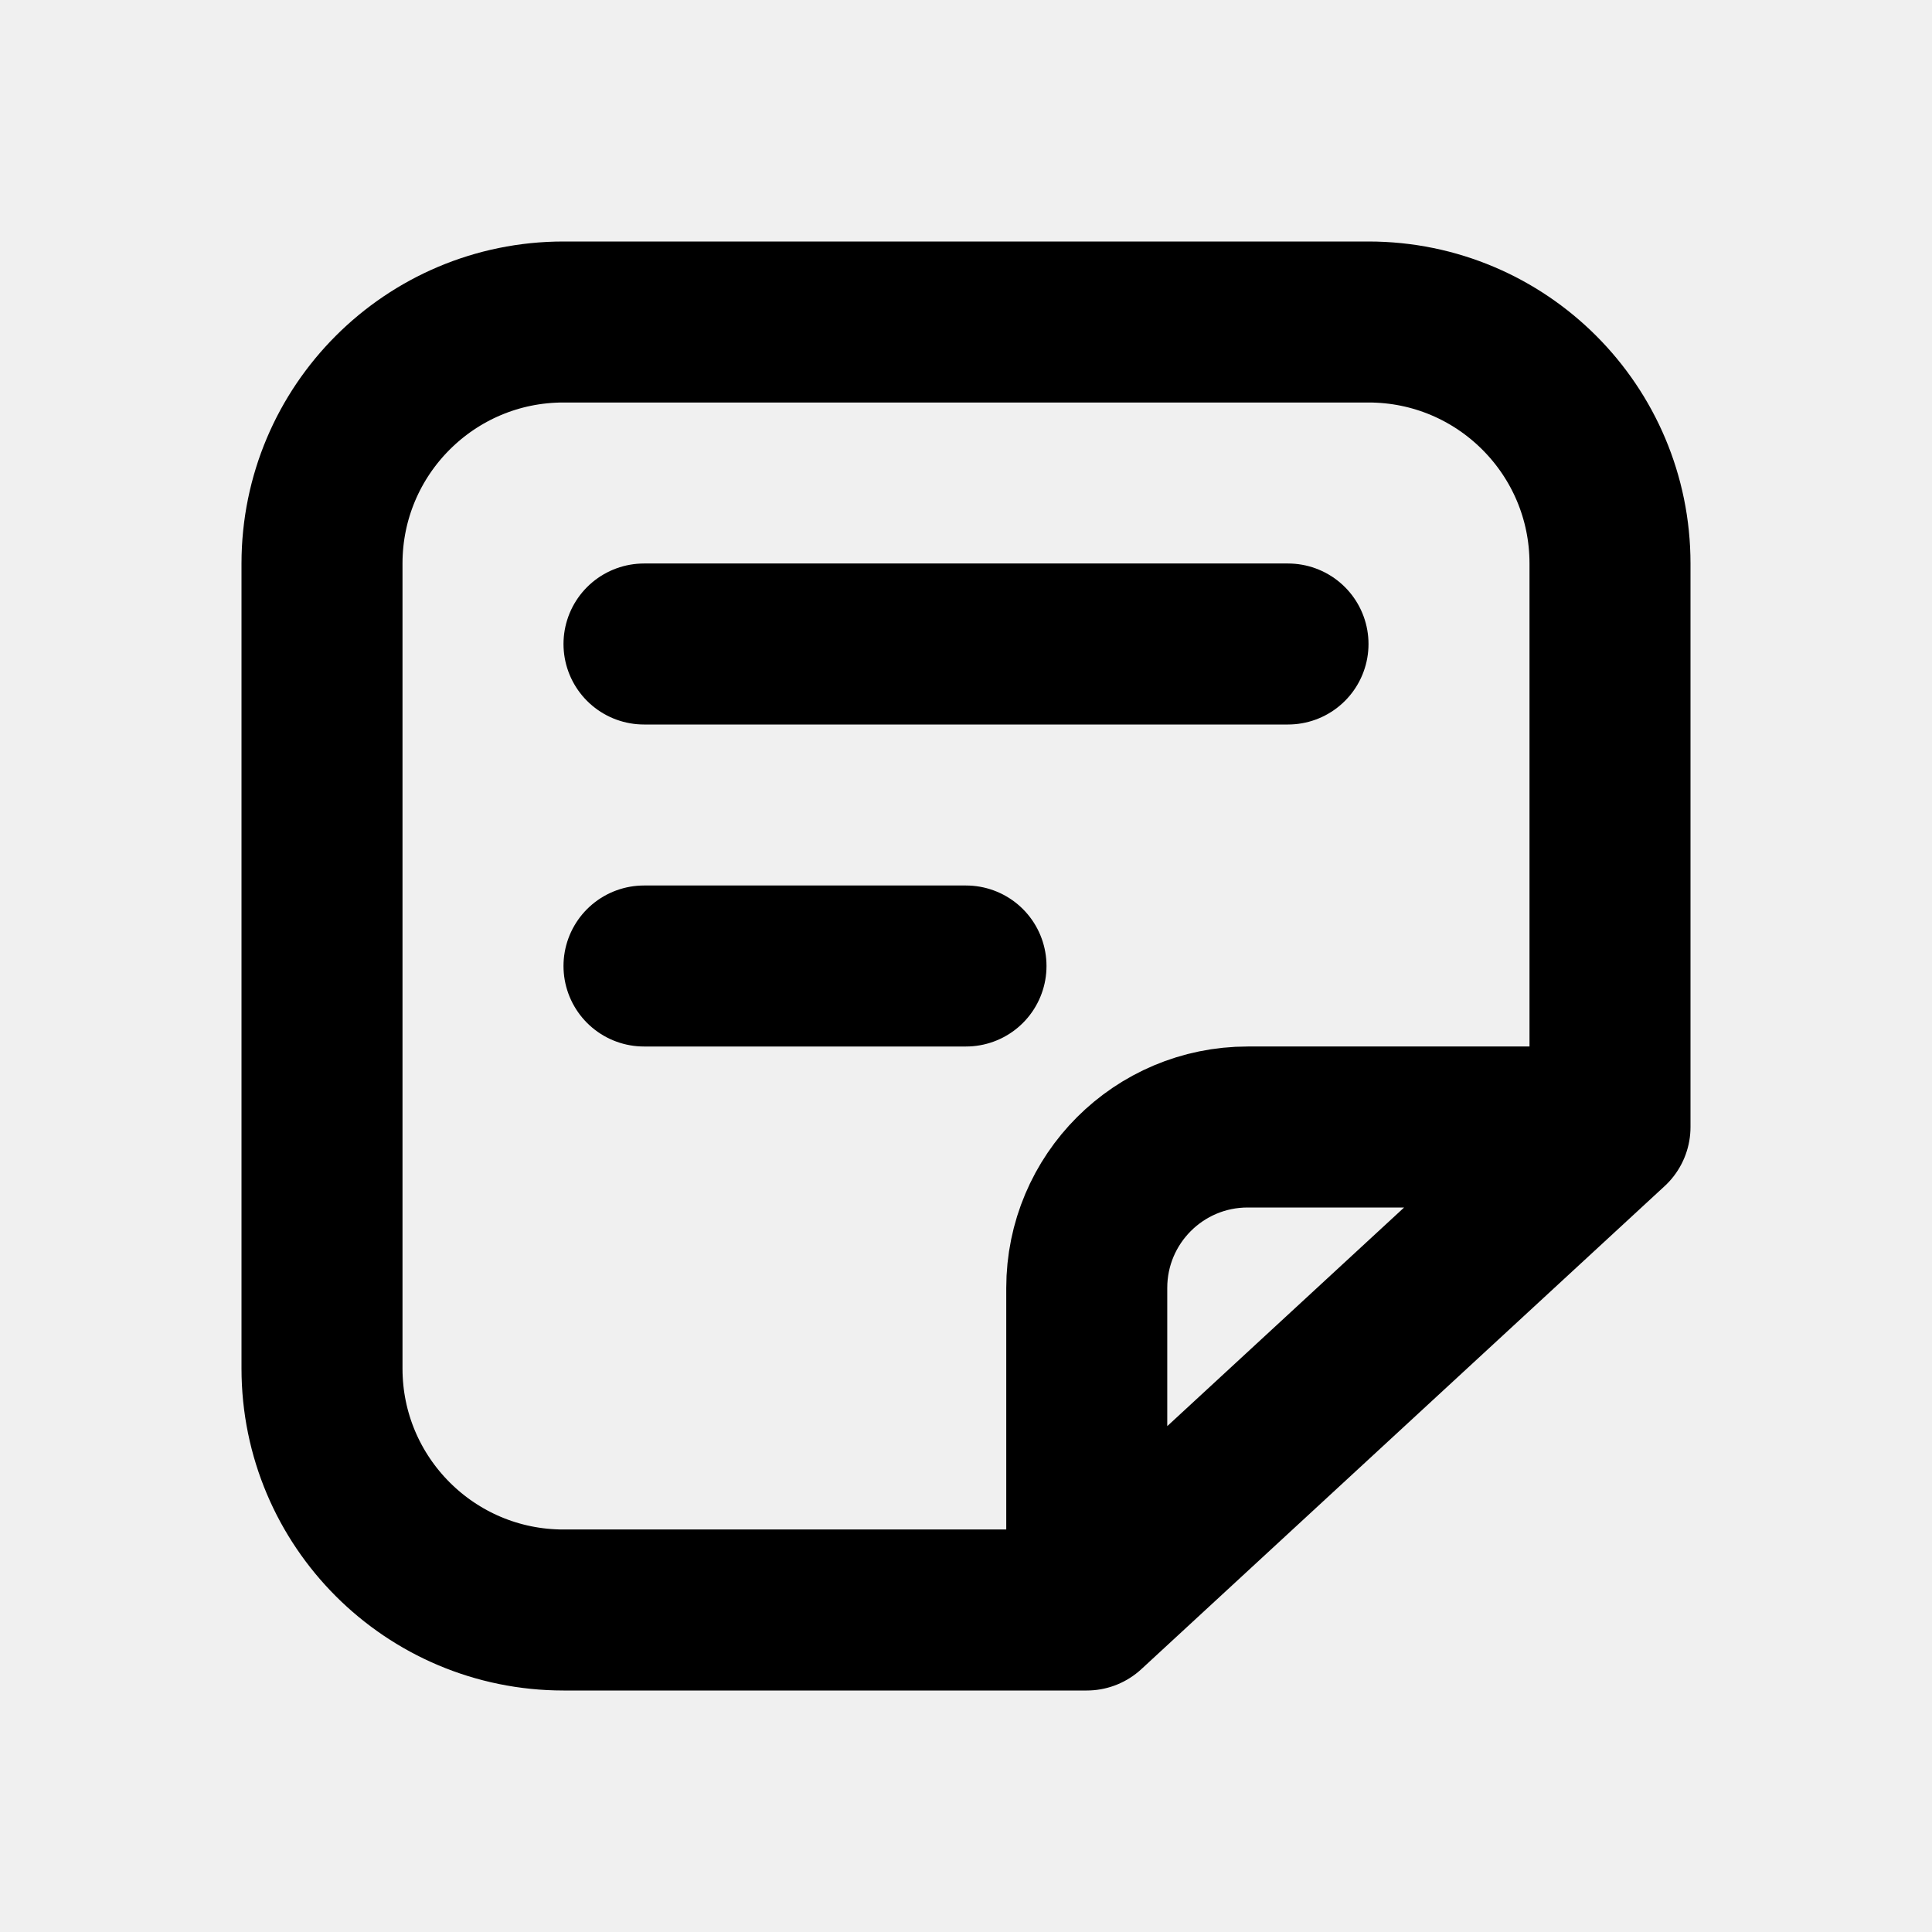
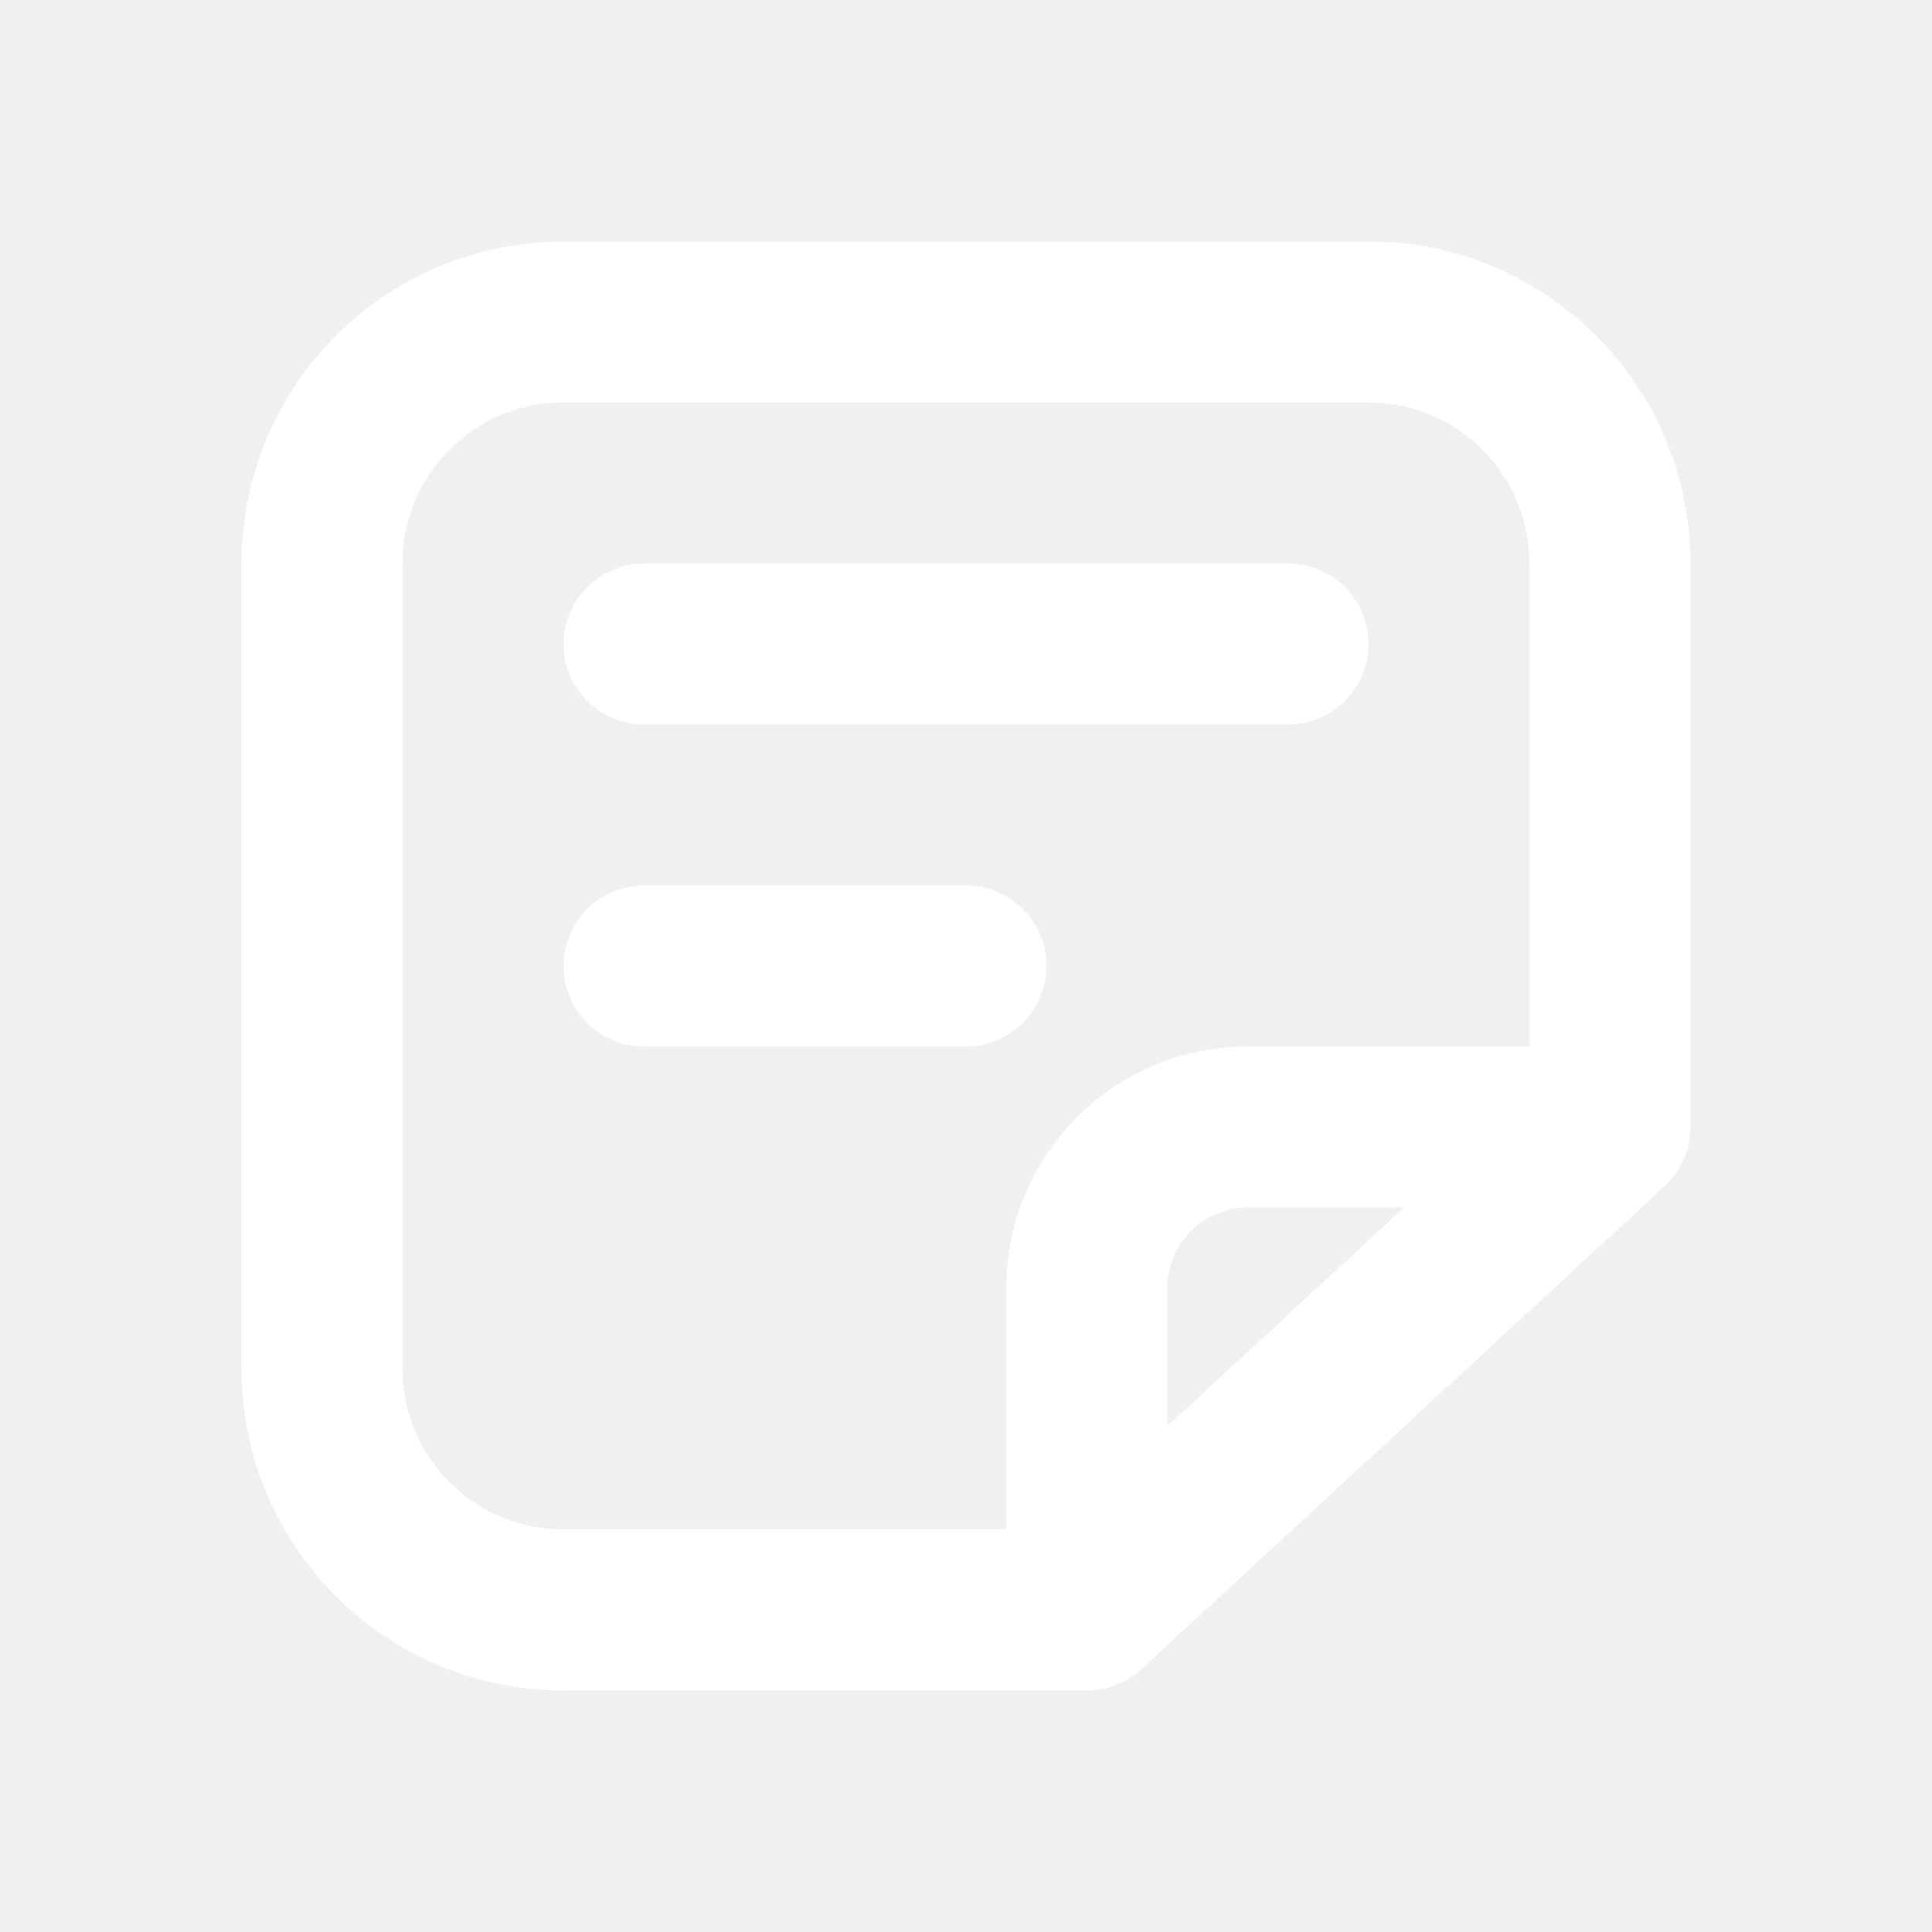
- <svg xmlns="http://www.w3.org/2000/svg" width="800px" height="800px" viewBox="0 0 24 24" fill="none">
-   <path d="M20 14V7C20 5.343 18.657 4 17 4H7C5.343 4 4 5.343 4 7V17C4 18.657 5.343 20 7 20H13.5M20 14L13.5 20M20 14H15.5C14.395 14 13.5 14.895 13.5 16V20" stroke="#000000" stroke-width="2" stroke-linecap="round" stroke-linejoin="round" />
-   <path d="M8 8H16" stroke="#000000" stroke-width="2" stroke-linecap="round" stroke-linejoin="round" />
-   <path d="M8 12H12" stroke="#000000" stroke-width="2" stroke-linecap="round" stroke-linejoin="round" />
+ <svg xmlns="http://www.w3.org/2000/svg" width="800px" height="800px" viewBox="0 0 24 24" fill="none" version="1.1" id="svg3">
+   <defs id="defs3" />
+   <path d="M20 14V7C20 5.343 18.657 4 17 4H7C5.343 4 4 5.343 4 7V17C4 18.657 5.343 20 7 20H13.5M20 14L13.5 20M20 14H15.5C14.395 14 13.5 14.895 13.5 16V20" stroke="#000000" stroke-width="2" stroke-linecap="round" stroke-linejoin="round" id="path1" style="stroke:#ffffff;stroke-opacity:1" />
+   <path d="M8 8H16" stroke="#000000" stroke-width="2" stroke-linecap="round" stroke-linejoin="round" id="path2" style="stroke:#ffffff;stroke-opacity:1" />
+   <path d="M8 12H12" stroke="#000000" stroke-width="2" stroke-linecap="round" stroke-linejoin="round" id="path3" style="stroke:#ffffff;stroke-opacity:1" />
</svg>
